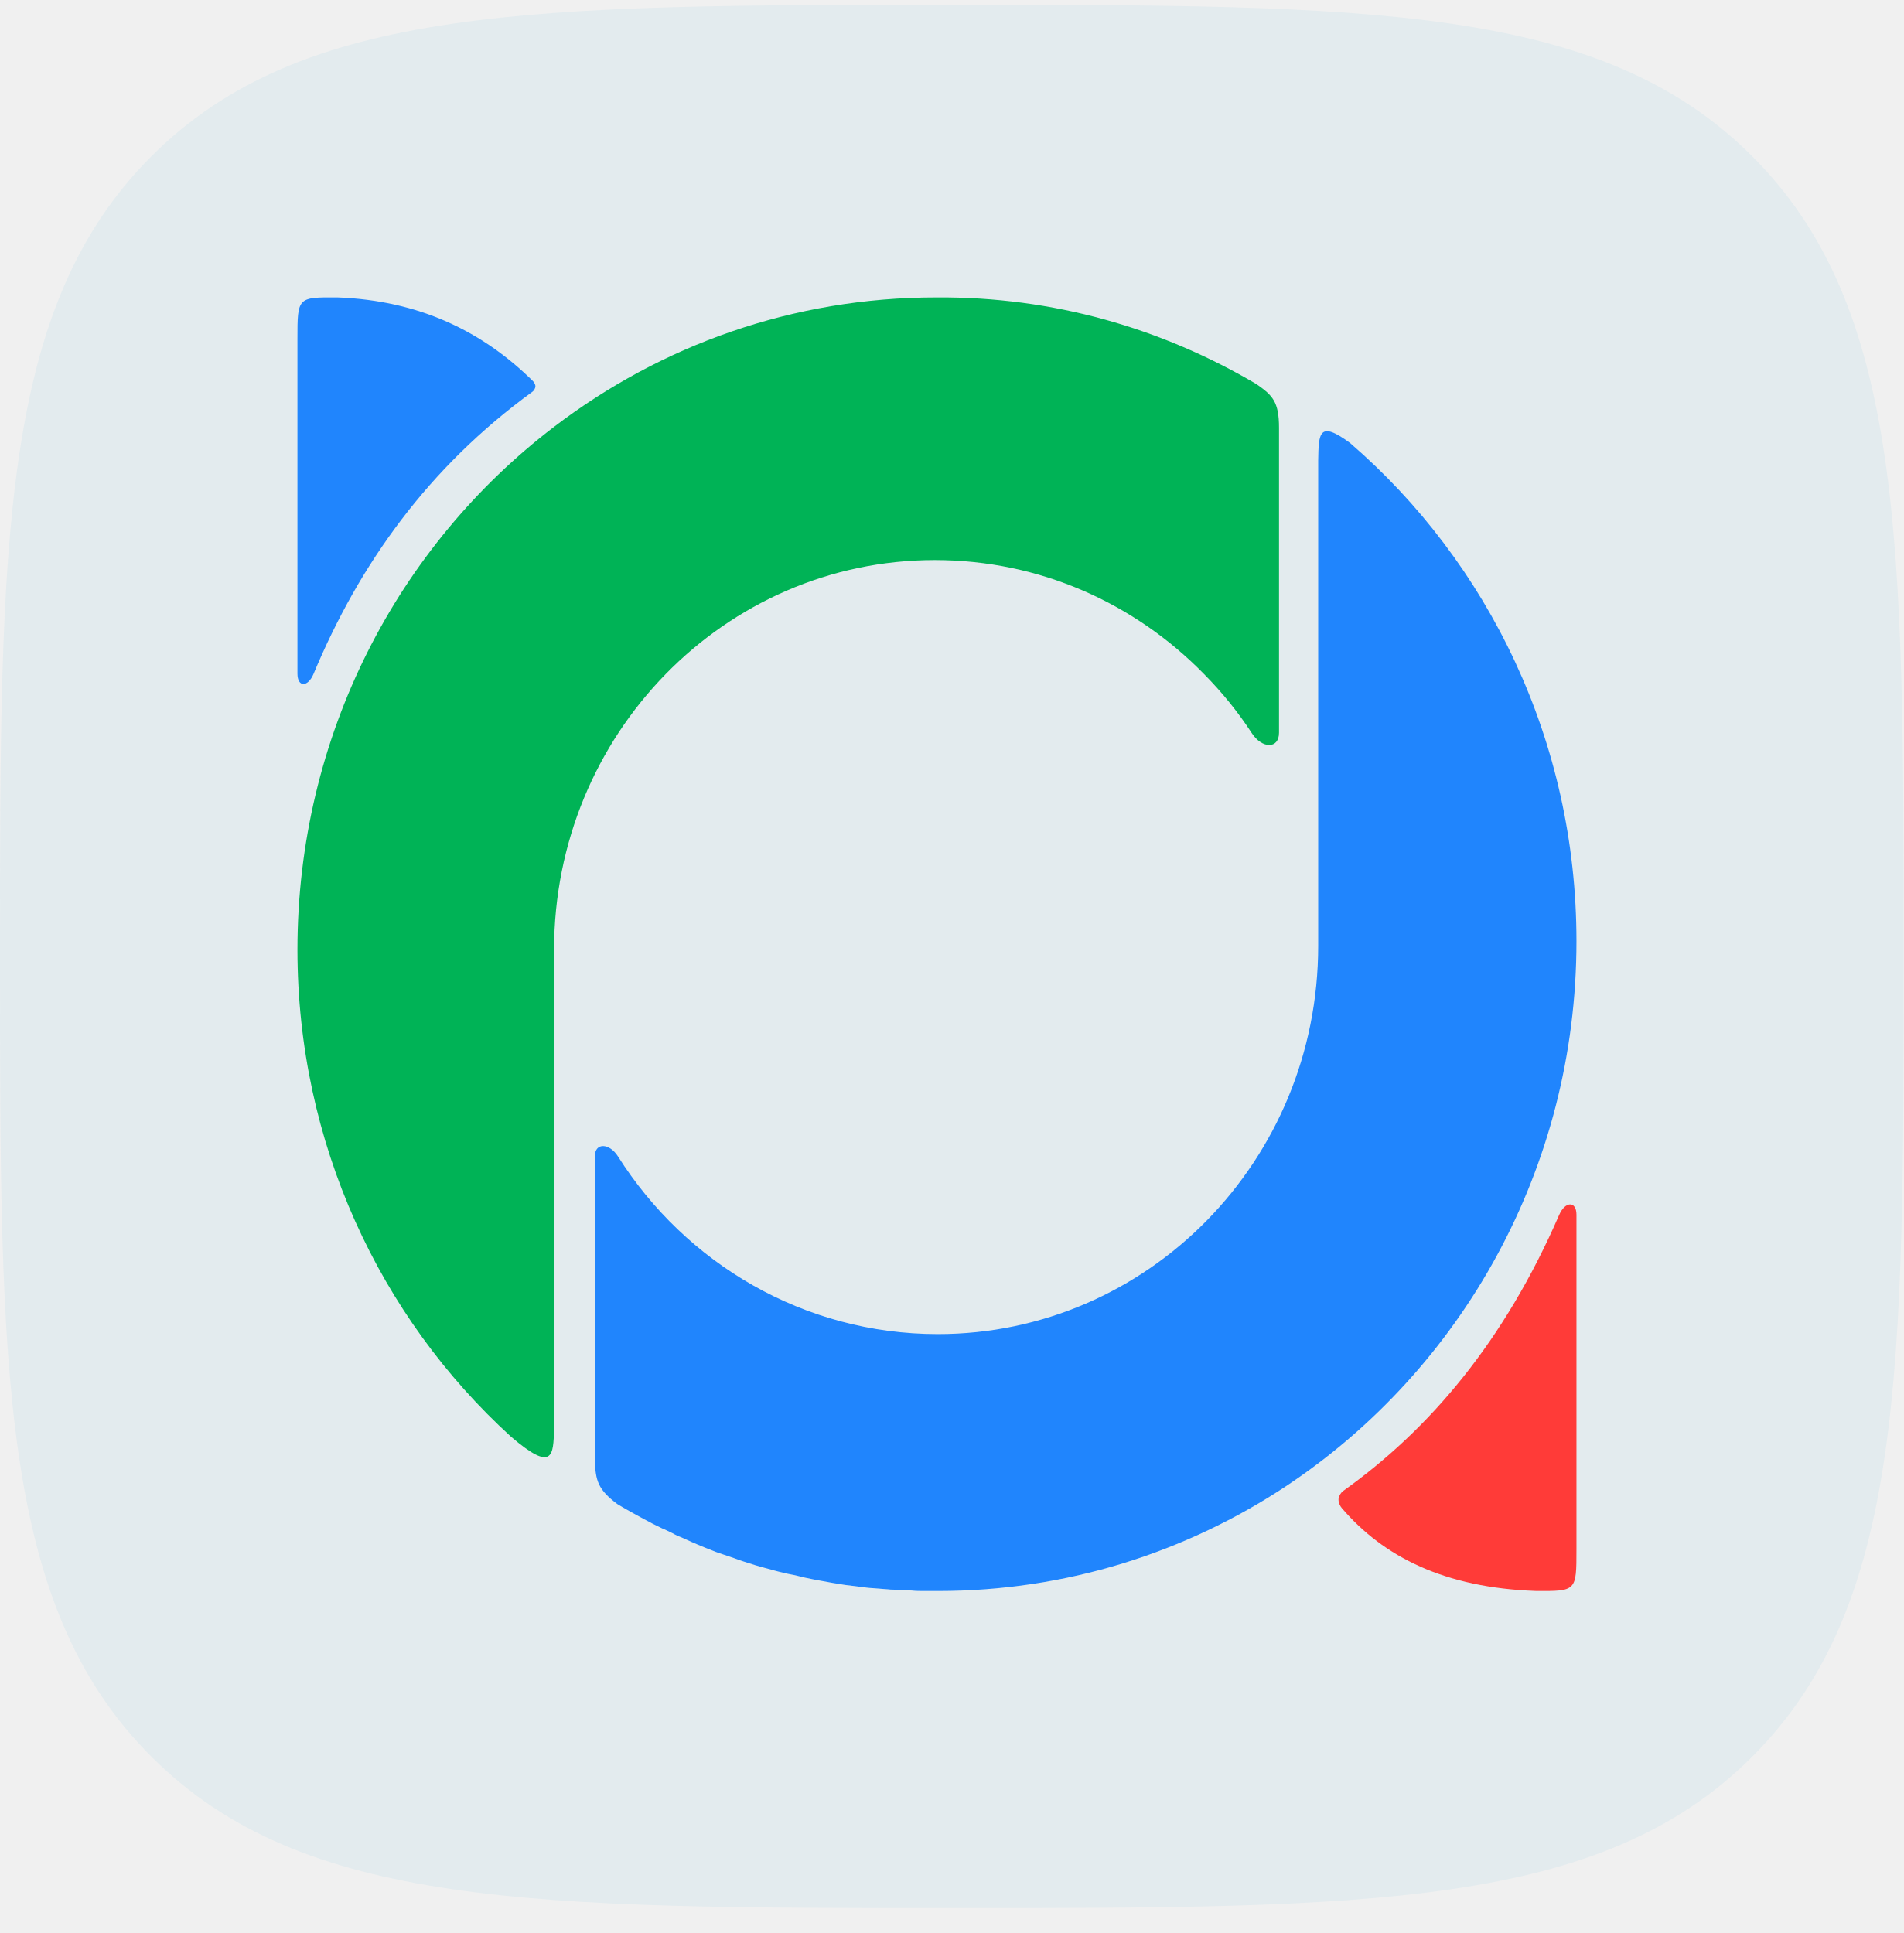
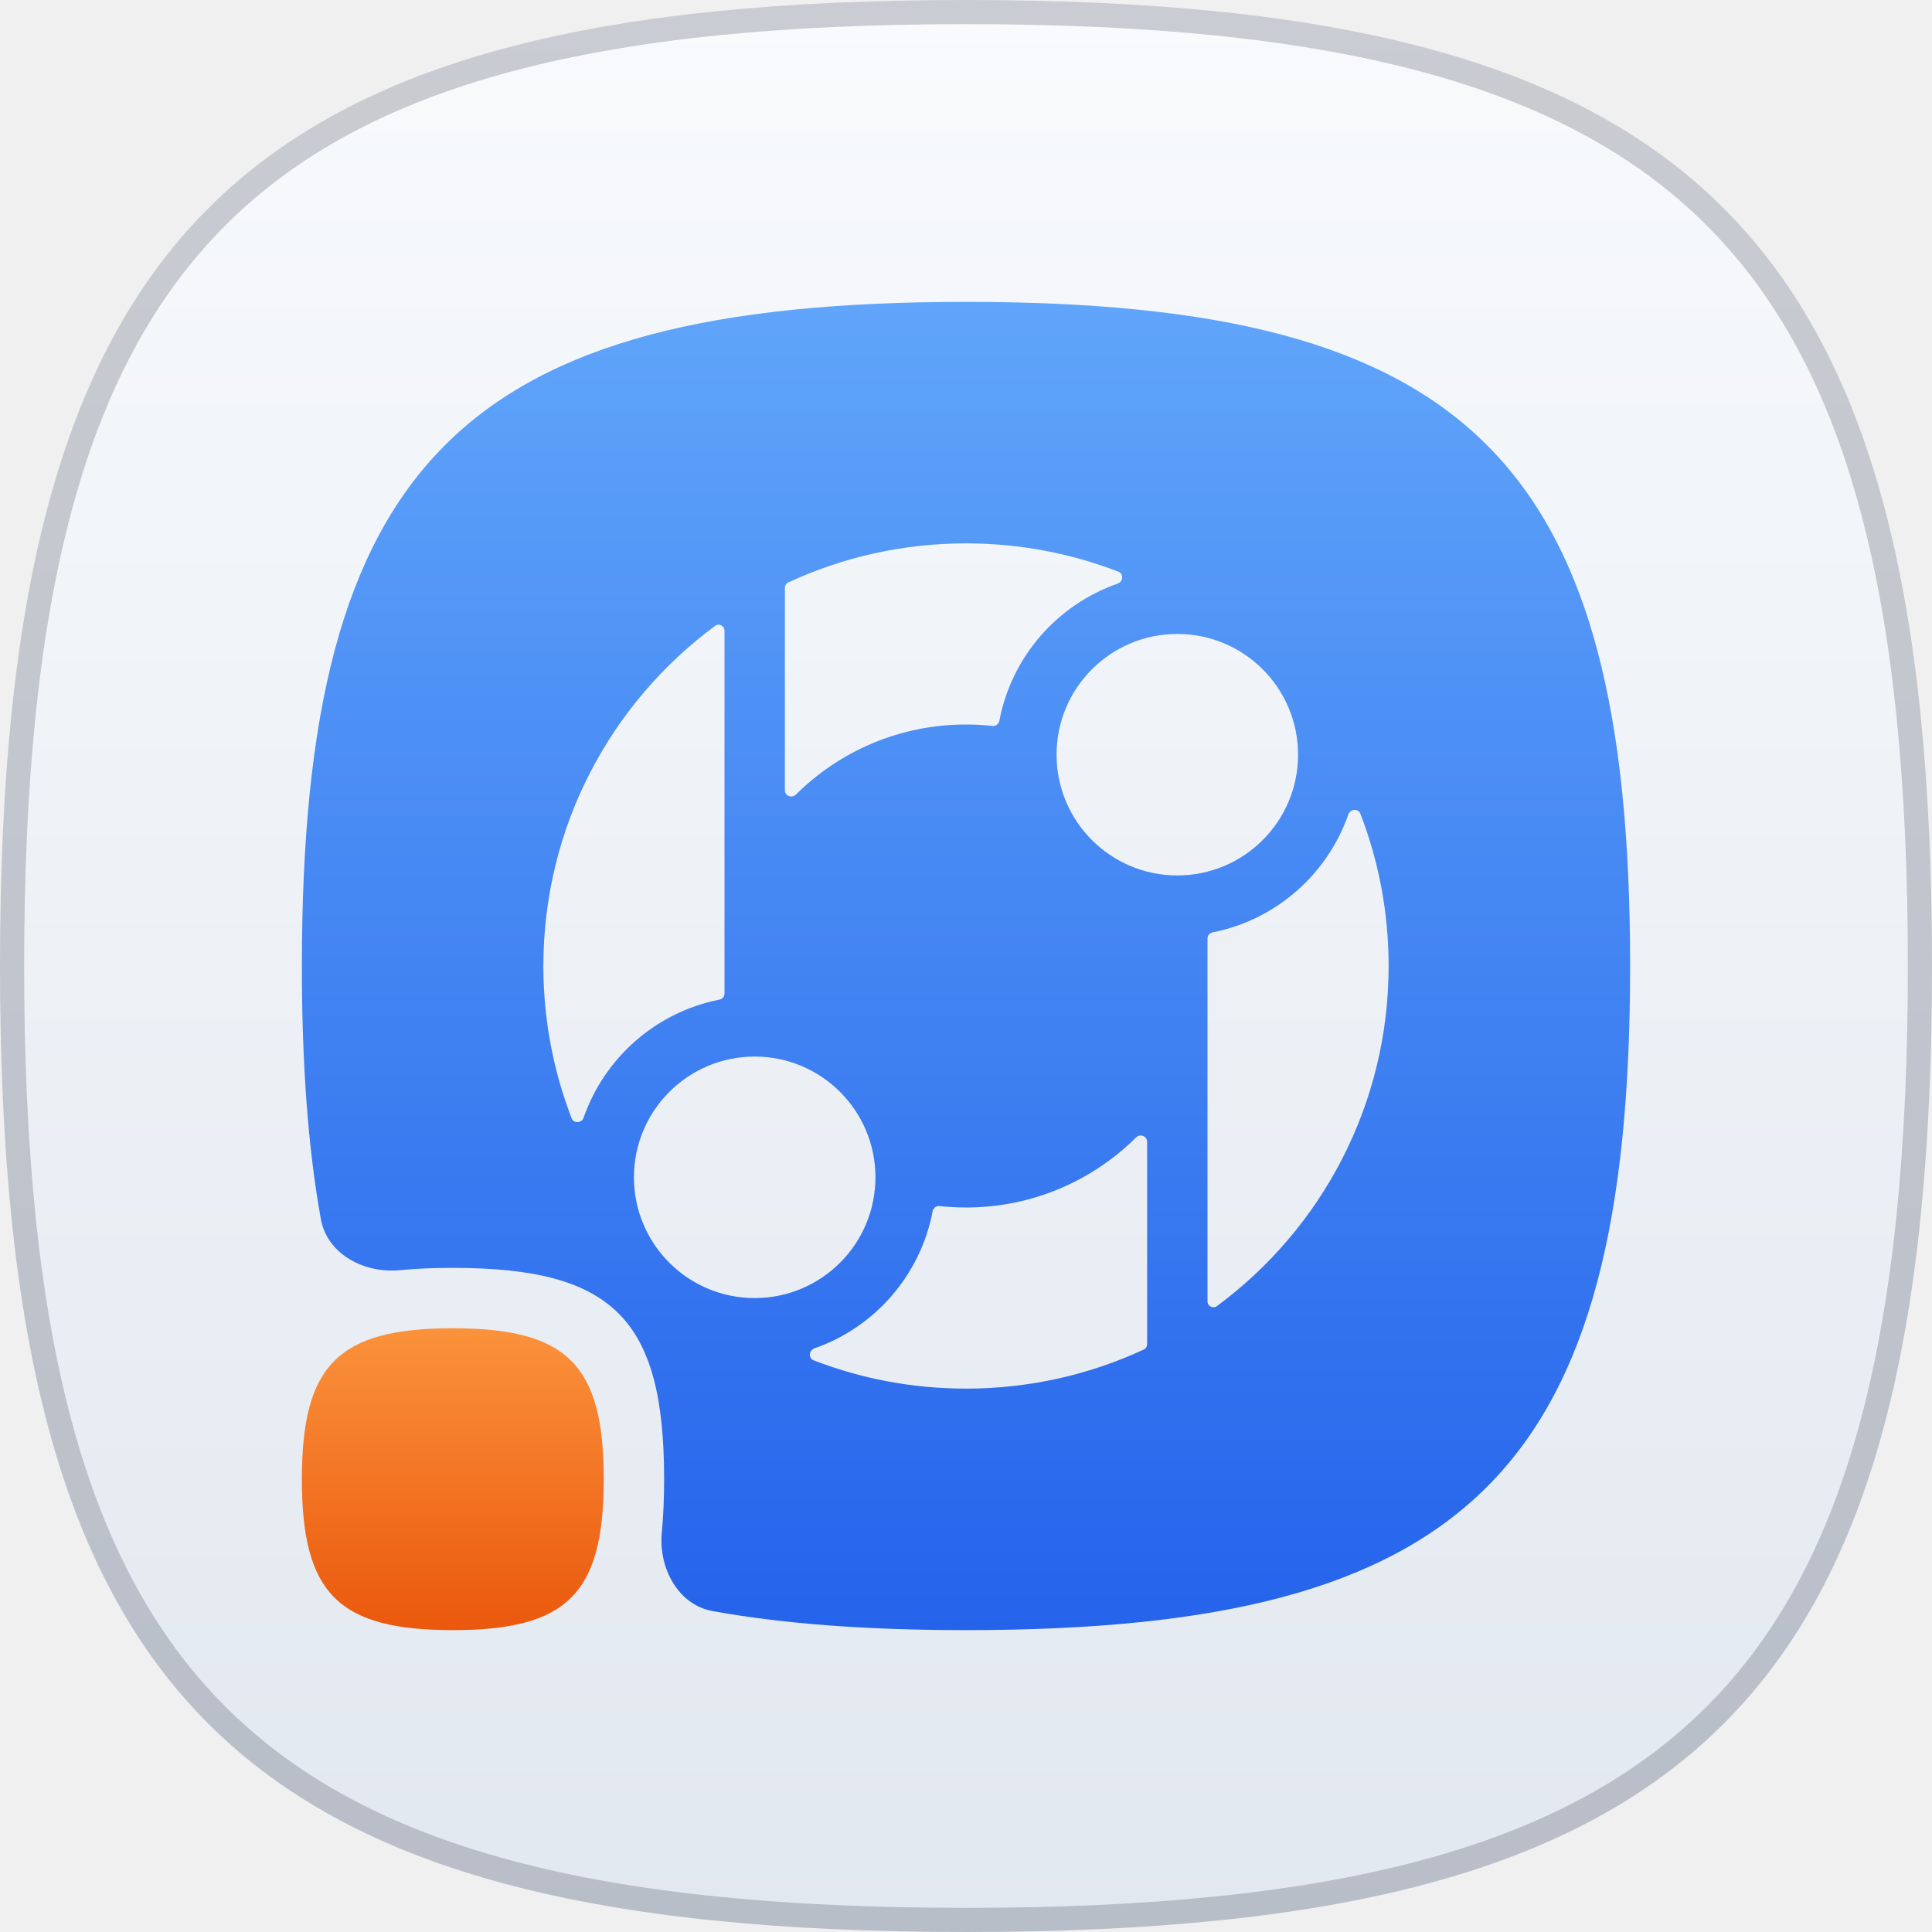
- <svg xmlns="http://www.w3.org/2000/svg" xmlns:xlink="http://www.w3.org/1999/xlink" width="64px" height="65px" viewBox="0 0 64 65" version="1.1">
-   <defs>
-     <path d="M32,64 C46.022,64 53.817,64 58.909,58.909 C64,53.817 64,46.022 64,32 C64,17.978 64,10.183 58.909,5.091 C53.817,0 46.022,0 32,0 C17.978,0 10.183,0 5.091,5.091 C0,10.183 0,17.978 0,32 C0,46.022 0,53.817 5.091,58.909 C10.183,64 17.978,64 32,64 Z" id="path-1" />
-   </defs>
-   <g id="Page-1" stroke="none" stroke-width="1" fill="none" fill-rule="evenodd">
-     <g id="Artboard" transform="translate(-421, -768)">
-       <g id="plyr-copy" transform="translate(421, 768.1632)">
-         <mask id="mask-2" fill="white">
-           <use xlink:href="#path-1" />
-         </mask>
-         <use id="Path" fill="#E3EBEE" xlink:href="#path-1" />
-         <g id="logo-copy-2" mask="url(#mask-2)" fill-rule="nonzero">
-           <g transform="translate(10, 9.836753)" id="Shape">
-             <path d="M43,21.645 C43,29.321 39.115,36.065 33.248,39.967 C29.882,42.199 25.855,43.5 21.545,43.5 C21.388,43.5 21.246,43.5 21.089,43.5 C20.948,43.5 20.79,43.5 20.649,43.484 C20.539,43.484 20.429,43.468 20.318,43.468 C20.193,43.468 20.067,43.452 19.941,43.452 C19.815,43.436 19.689,43.436 19.563,43.42 C19.39,43.404 19.28,43.404 19.154,43.388 C18.981,43.372 18.808,43.339 18.635,43.323 C18.557,43.307 18.462,43.307 18.384,43.291 C18.258,43.275 18.116,43.243 17.99,43.227 C17.755,43.179 17.519,43.147 17.298,43.099 C17.22,43.082 17.141,43.066 17.062,43.05 C16.952,43.018 16.842,43.002 16.732,42.97 C16.591,42.938 16.465,42.922 16.355,42.89 C16.134,42.842 15.914,42.777 15.678,42.713 C15.584,42.681 15.49,42.665 15.395,42.633 C15.159,42.553 14.908,42.488 14.672,42.392 C14.561,42.36 14.451,42.312 14.341,42.28 C14.2,42.231 14.09,42.199 13.98,42.151 C13.885,42.119 13.791,42.071 13.696,42.039 C13.539,41.974 13.382,41.91 13.24,41.846 C13.146,41.798 13.051,41.766 12.957,41.718 C12.831,41.669 12.721,41.621 12.611,41.557 C12.501,41.509 12.391,41.445 12.265,41.396 C12.061,41.3 11.84,41.188 11.636,41.075 C11.4,40.947 11.164,40.818 10.944,40.69 C10.88,40.653 10.816,40.615 10.756,40.578 C10.101,40.089 10.023,39.782 10,39.124 C10,34.623 10,31.209 10,28.881 C10,28.412 10.489,28.433 10.775,28.884 C13.049,32.478 17.016,34.861 21.53,34.861 C25.053,34.861 28.262,33.4 30.574,31.039 C32.886,28.678 34.317,25.419 34.317,21.806 C34.317,14.552 34.317,9.111 34.317,5.484 C34.332,4.568 34.34,4.123 35.388,4.896 C40.032,8.908 43,14.922 43,21.645 Z" fill="#2085FD" />
-             <path d="M33,4.387 C33,8.889 33,12.306 33,14.637 C33,15.195 32.429,15.18 32.087,14.656 C31.619,13.938 31.081,13.274 30.481,12.668 C28.167,10.299 24.97,8.833 21.428,8.833 C14.359,8.833 8.628,14.699 8.628,21.936 C8.628,29.102 8.628,34.478 8.628,38.061 C8.598,38.929 8.604,39.529 7.184,38.315 C2.772,34.298 0,28.44 0,21.936 C0,14.731 3.385,8.349 8.628,4.352 C12.218,1.612 16.657,0.001 21.475,0.001 C25.41,-0.029 29.076,1.046 32.246,2.919 C32.781,3.295 33,3.504 33,4.387 Z" fill="#00B356" />
-             <path d="M43,30.846 C43,35.773 43,39.524 43,42.099 C43,43.508 43,43.508 41.633,43.499 C38.572,43.39 36.515,42.354 35.111,40.712 C35.057,40.648 34.987,40.523 35.002,40.392 C35.014,40.291 35.1,40.176 35.145,40.144 C38.087,38.049 40.582,35.082 42.419,30.852 C42.621,30.388 43,30.379 43,30.846 Z" fill="#FF3B38" />
-             <path d="M0,1.4 C9.09545291e-17,3.974 9.87223601e-17,7.724 2.3303493e-17,12.652 C1.62610087e-17,13.112 0.35,13.118 0.543,12.657 C2.091,8.95 4.414,5.708 7.905,3.169 C7.942,3.142 8.001,3.065 8,2.986 C7.999,2.914 7.943,2.84 7.91,2.807 C6.223,1.147 4.104,0.104 1.345,0.001 C0,-0.007 0,-0.007 0,1.4 Z" fill="#2085FD" />
-           </g>
-         </g>
-       </g>
+ <svg xmlns="http://www.w3.org/2000/svg" width="320" height="320" viewBox="0 0 320 320" fill="none">
+   <g clip-path="url(#clip0_1008_7328)">
+     <path d="M160 0C281.326 0 320 38.674 320 160C320 281.326 281.326 320 160 320C38.674 320 0 281.326 0 160C0 38.674 38.674 0 160 0Z" fill="url(#paint0_linear_1008_7328)" />
+     <path d="M160 2C220.573 2 259.85 11.683 284.083 35.917C308.317 60.15 318 99.427 318 160C318 220.573 308.317 259.85 284.083 284.083C259.85 308.317 220.573 318 160 318C99.427 318 60.15 308.317 35.917 284.083C11.683 259.85 2 220.573 2 160C2 99.427 11.683 60.15 35.917 35.917C60.15 11.683 99.427 2 160 2Z" stroke="#0F172A" stroke-opacity="0.2" stroke-width="4" />
+     <g clip-path="url(#clip1_1008_7328)">
+       <path fill-rule="evenodd" clip-rule="evenodd" d="M160 50C243.412 50 270 76.588 270 160C270 243.412 243.412 270 160 270C143.995 270 130.082 269.021 118.048 266.85C112.267 265.807 109.048 259.651 109.617 253.804C109.878 251.12 110 248.19 110 245C110 218.46 101.54 210 75 210C71.81 210 68.88 210.122 66.196 210.383C60.349 210.952 54.194 207.733 53.15 201.952C50.979 189.918 50 176.005 50 160C50 76.588 76.588 50 160 50ZM131.814 131.618C139.044 124.437 149.004 120 160 120C161.482 120 162.945 120.081 164.385 120.238C164.926 120.297 165.422 119.925 165.524 119.39C167.531 108.78 175.125 100.145 185.131 96.661C186.037 96.346 186.13 95.033 185.235 94.687C177.406 91.66 168.897 90 160 90C149.489 90 139.518 92.317 130.572 96.468C130.222 96.63 130 96.982 130 97.368V130.898C130 131.819 131.16 132.267 131.814 131.618ZM118.443 103.665C101.189 116.414 90 136.9 90 160C90 168.897 91.66 177.406 94.687 185.235C95.033 186.13 96.346 186.037 96.661 185.131C100.121 175.195 108.659 167.637 119.167 165.567C119.646 165.472 120 165.057 120 164.569V104.464C120 103.655 119.093 103.185 118.443 103.665ZM200 215.536C200 216.345 200.907 216.815 201.557 216.335C218.811 203.586 230 183.1 230 160C230 151.103 228.34 142.594 225.313 134.765C224.967 133.87 223.654 133.963 223.339 134.869C219.879 144.805 211.341 152.363 200.833 154.433C200.354 154.528 200 154.943 200 155.431V215.536ZM189.428 223.532C189.778 223.37 190 223.018 190 222.632V189.102C190 188.181 188.84 187.733 188.186 188.382C180.956 195.563 170.996 200 160 200C158.518 200 157.055 199.919 155.615 199.762C155.074 199.703 154.578 200.075 154.476 200.61C152.469 211.22 144.875 219.855 134.869 223.339C133.963 223.654 133.87 224.967 134.765 225.313C142.594 228.34 151.103 230 160 230C170.511 230 180.482 227.683 189.428 223.532ZM215 125C215 136.046 206.046 145 195 145C183.954 145 175 136.046 175 125C175 113.954 183.954 105 195 105C206.046 105 215 113.954 215 125ZM145 195C145 206.046 136.046 215 125 215C113.954 215 105 206.046 105 195C105 183.954 113.954 175 125 175C136.046 175 145 183.954 145 195Z" fill="url(#paint1_linear_1008_7328)" />
+       <path d="M75 220C93.957 220 100 226.043 100 245C100 263.957 93.957 270 75 270C56.043 270 50 263.957 50 245C50 226.043 56.043 220 75 220Z" fill="url(#paint2_linear_1008_7328)" />
    </g>
  </g>
+   <defs>
+     <linearGradient id="paint0_linear_1008_7328" x1="160" y1="0" x2="160" y2="320" gradientUnits="userSpaceOnUse">
+       <stop stop-color="#F8FAFC" />
+       <stop offset="1" stop-color="#E2E8F0" />
+     </linearGradient>
+     <linearGradient id="paint1_linear_1008_7328" x1="160" y1="50" x2="160" y2="270" gradientUnits="userSpaceOnUse">
+       <stop stop-color="#60A5FA" />
+       <stop offset="1" stop-color="#2563EB" />
+     </linearGradient>
+     <linearGradient id="paint2_linear_1008_7328" x1="75" y1="220" x2="75" y2="270" gradientUnits="userSpaceOnUse">
+       <stop stop-color="#FB923C" />
+       <stop offset="1" stop-color="#EA580C" />
+     </linearGradient>
+     <clipPath id="clip0_1008_7328">
+       <rect width="320" height="320" fill="white" />
+     </clipPath>
+     <clipPath id="clip1_1008_7328">
+       <rect width="240" height="240" fill="white" transform="translate(40 40)" />
+     </clipPath>
+   </defs>
</svg>
